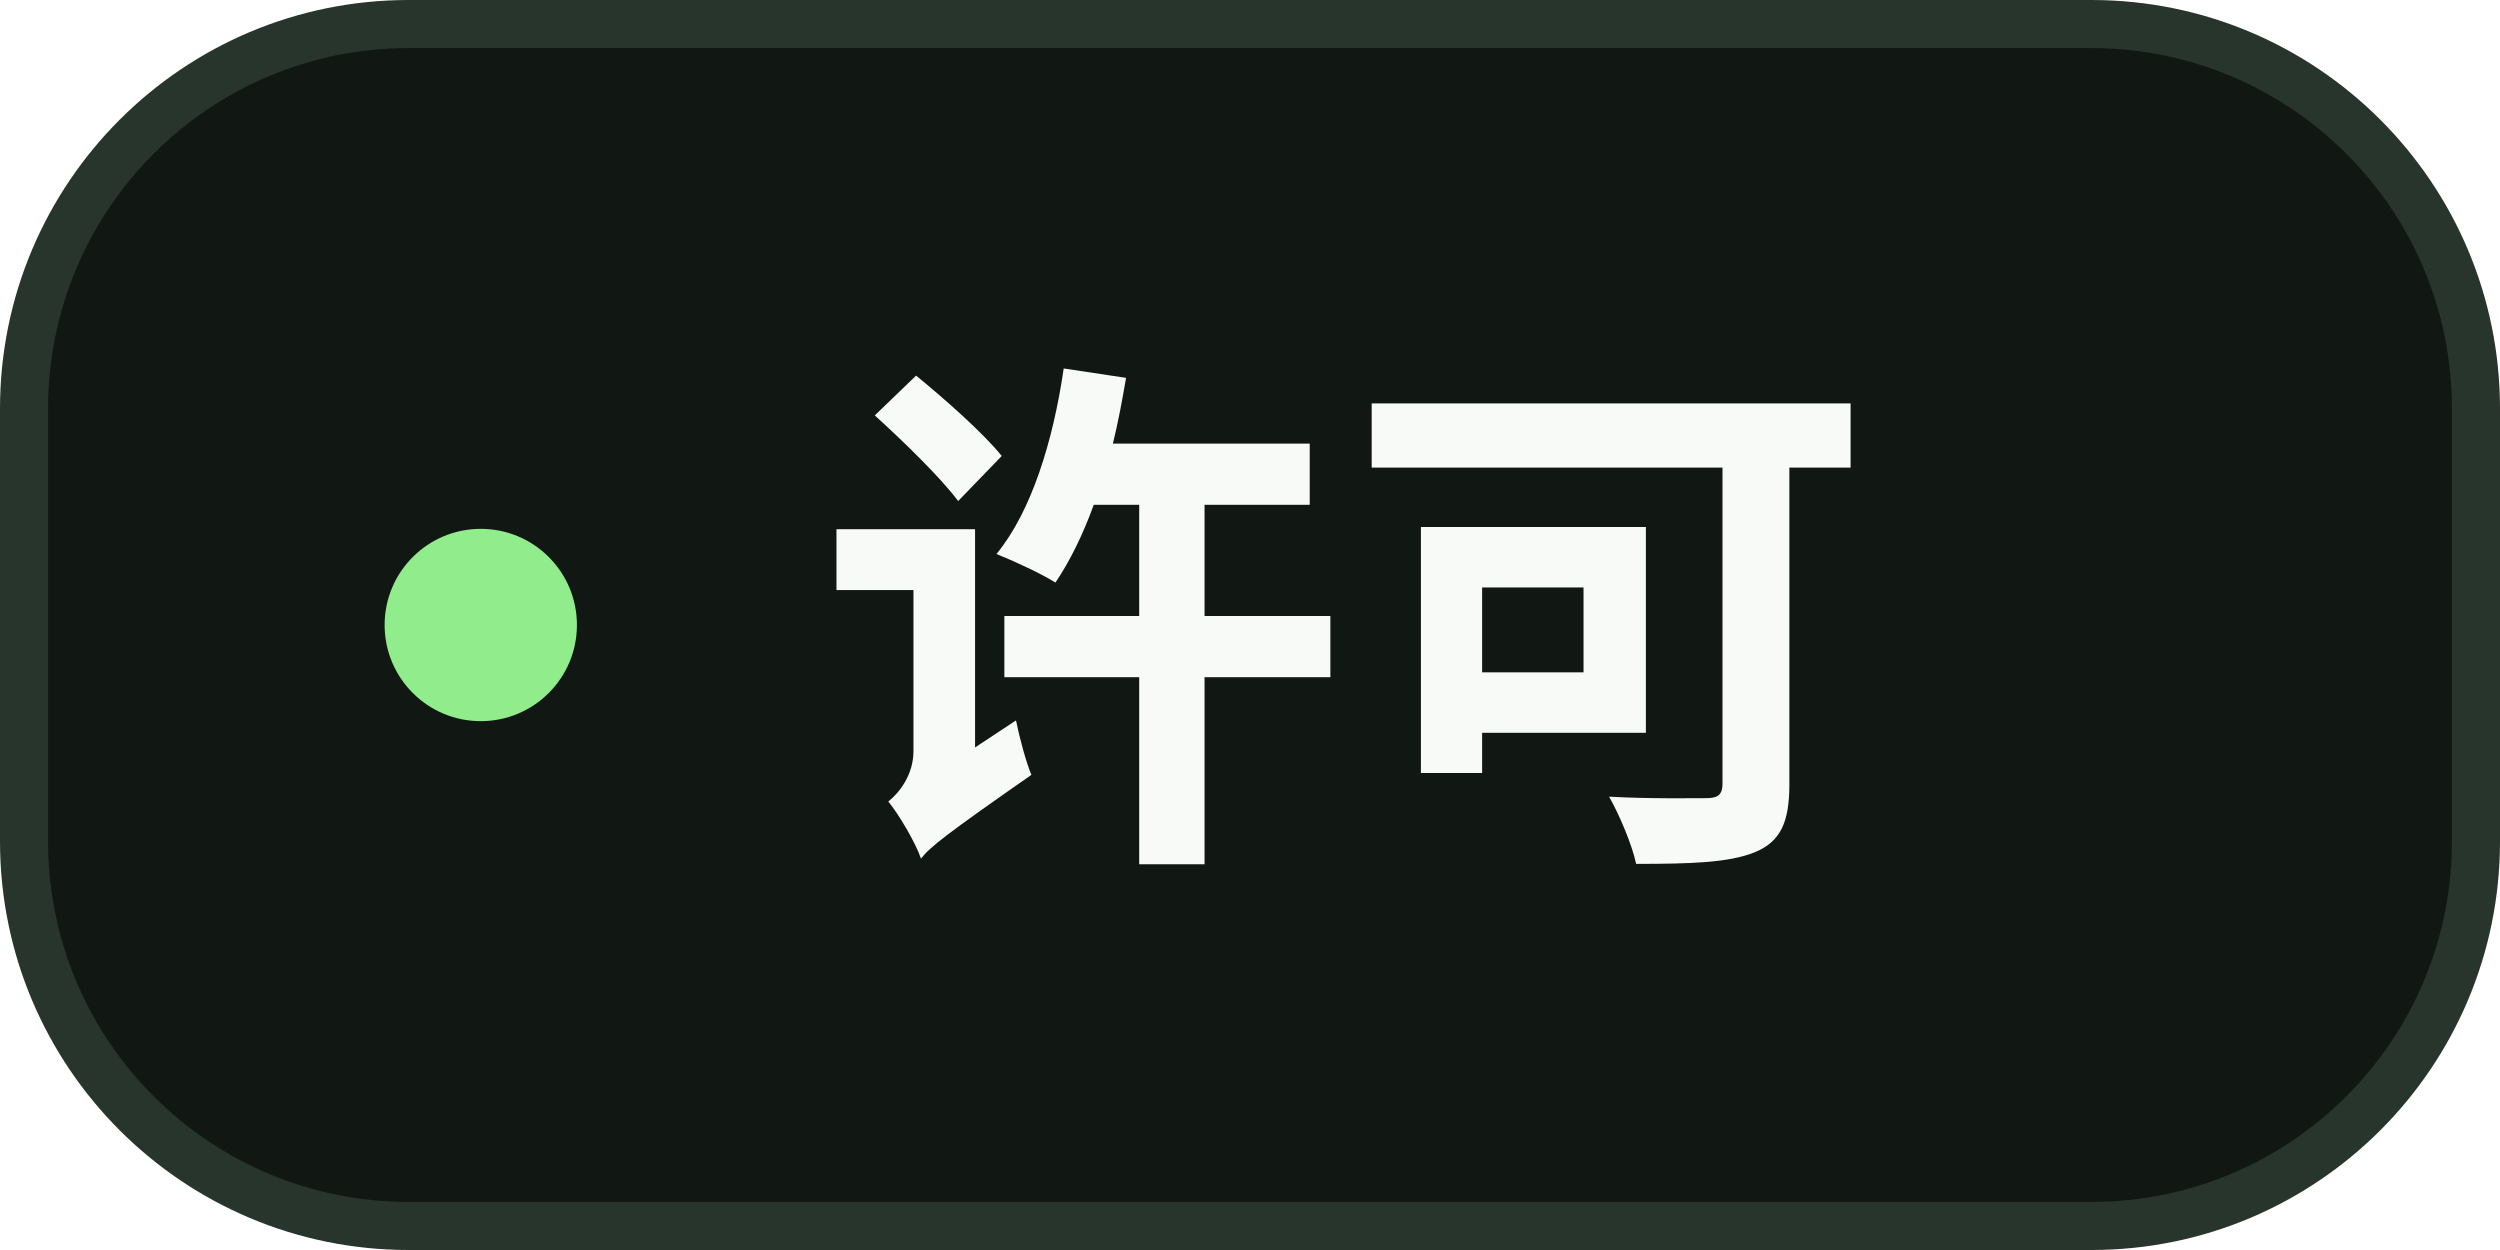
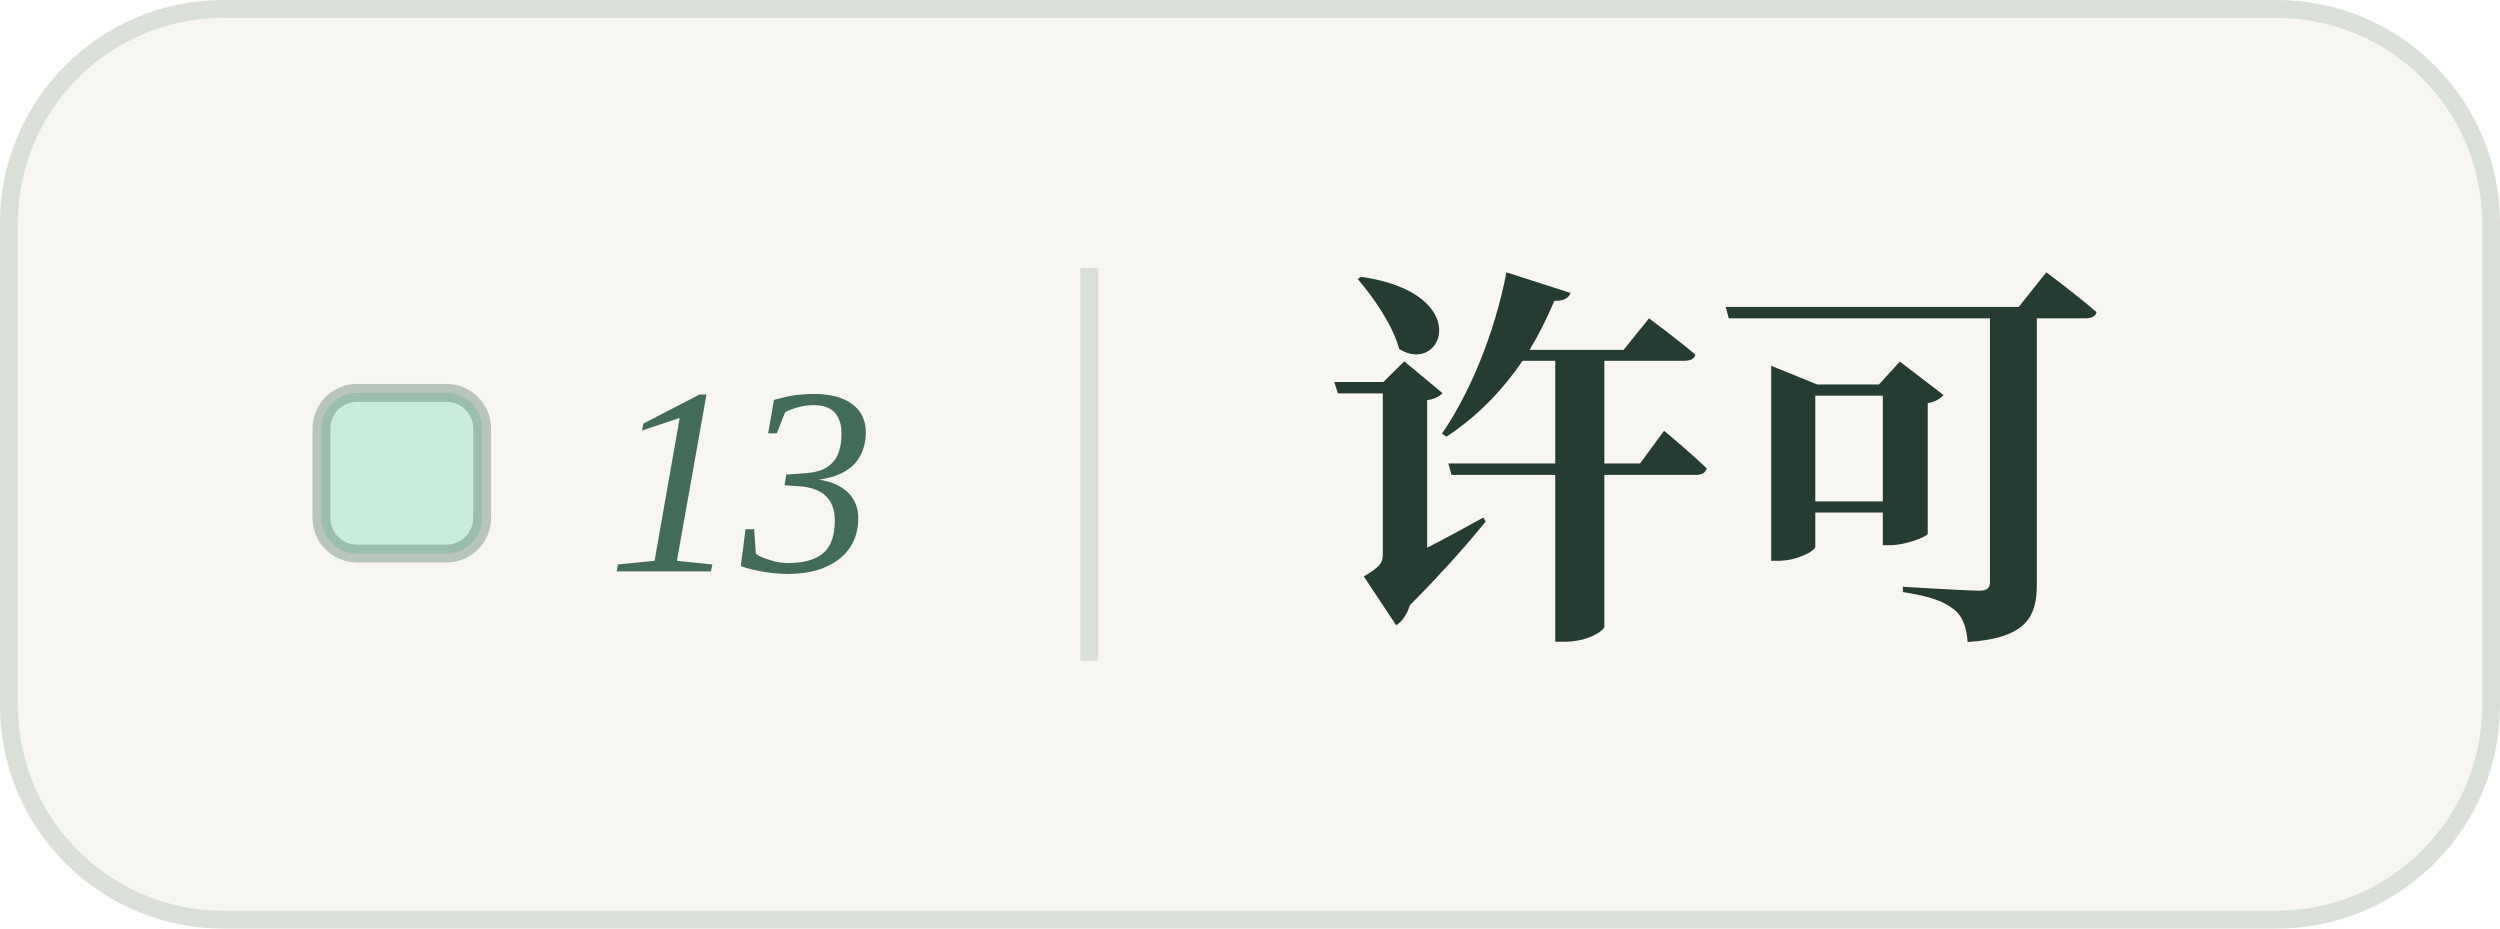
- <svg xmlns="http://www.w3.org/2000/svg" width="104" height="52" viewBox="0 0 104 52" role="img" aria-labelledby="title desc">
-   <rect x="1" y="1" width="102" height="50" rx="16" fill="#111713" stroke="#28352C" stroke-width="2" />
-   <circle cx="20" cy="26" r="4" fill="#91ED8C" />
-   <text x="34" y="34" fill="#F7FAF7" font-family="-apple-system,BlinkMacSystemFont,'Segoe UI','PingFang SC',sans-serif" font-size="22" font-weight="550">许可</text>
+ <svg xmlns="http://www.w3.org/2000/svg" width="140" height="52" viewBox="0 0 140 52" role="img" aria-labelledby="title">
+   <rect x=".5" y=".5" width="139" height="51" rx="12" fill="#F7F6F2" stroke="#DADFD7" />
+   <rect x="18" y="22" width="9" height="9" rx="2" fill="#CBEBDB" stroke="#416C57" stroke-opacity=".35" />
+   <text x="34" y="32" font-family="Georgia,'Times New Roman',serif" font-size="15" font-style="italic" fill="#416C57">13</text>
+   <path d="M61 15V37" stroke="#DADFD7" />
+   <text x="74" y="34" font-family="'Songti SC','STSong','Noto Serif CJK SC','Noto Serif SC','Source Han Serif SC',serif" font-size="22" font-weight="600" fill="#243C31">许可</text>
</svg>
